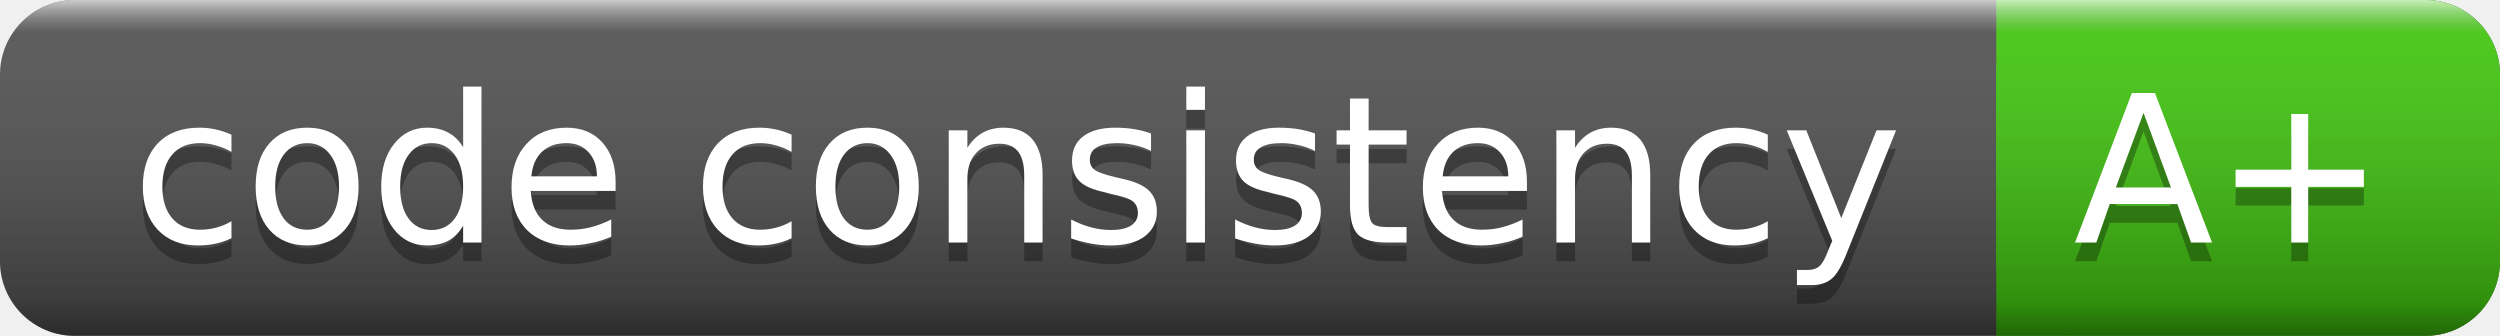
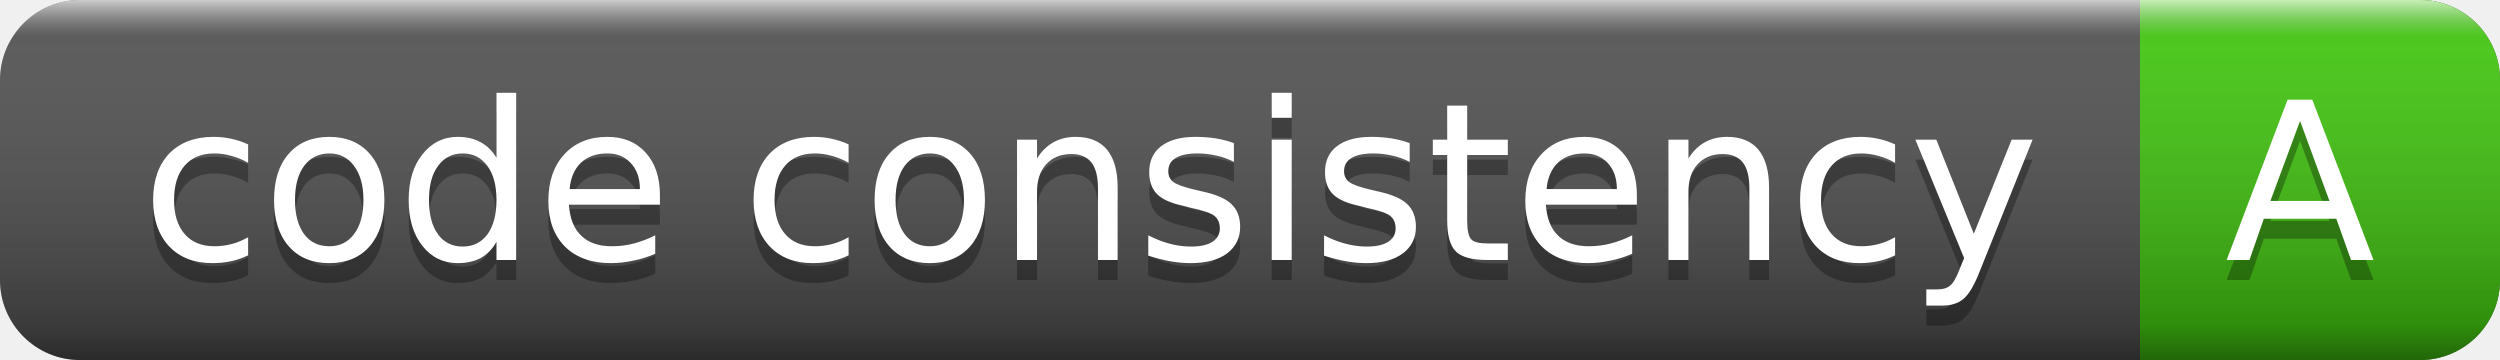
- <svg xmlns="http://www.w3.org/2000/svg" width="134" height="18">
+ <svg xmlns="http://www.w3.org/2000/svg" width="125" height="18">
  <linearGradient id="a" x2="0" y2="100%">
    <stop offset="0" stop-color="#fff" stop-opacity=".7" />
    <stop offset=".1" stop-color="#aaa" stop-opacity=".1" />
    <stop offset=".9" stop-opacity=".3" />
    <stop offset="1" stop-opacity=".5" />
  </linearGradient>
-   <rect rx="4" width="134" height="18" fill="#555" />
-   <rect rx="4" x="107" width="27" height="18" fill="#4c1" />
+   <rect rx="4" width="125" height="18" fill="#555" />
+   <rect rx="4" x="107" width="18" height="18" fill="#4c1" />
  <path fill="#4c1" d="M107 0h4v18h-4z" />
-   <rect rx="4" width="134" height="18" fill="url(#a)" />
+   <rect rx="4" width="125" height="18" fill="url(#a)" />
  <g fill="#fff" text-anchor="middle" font-family="DejaVu Sans,Verdana,Geneva,sans-serif" font-size="11">
    <text x="54.5" y="14" fill="#010101" fill-opacity=".3">code consistency</text>
    <text x="54.5" y="13">code consistency</text>
-     <text x="119.5" y="14" fill="#010101" fill-opacity=".3">A+</text>
-     <text x="119.5" y="13">A+</text>
+     <text x="115" y="14" fill="#010101" fill-opacity=".3">A</text>
+     <text x="115" y="13">A</text>
  </g>
</svg>
